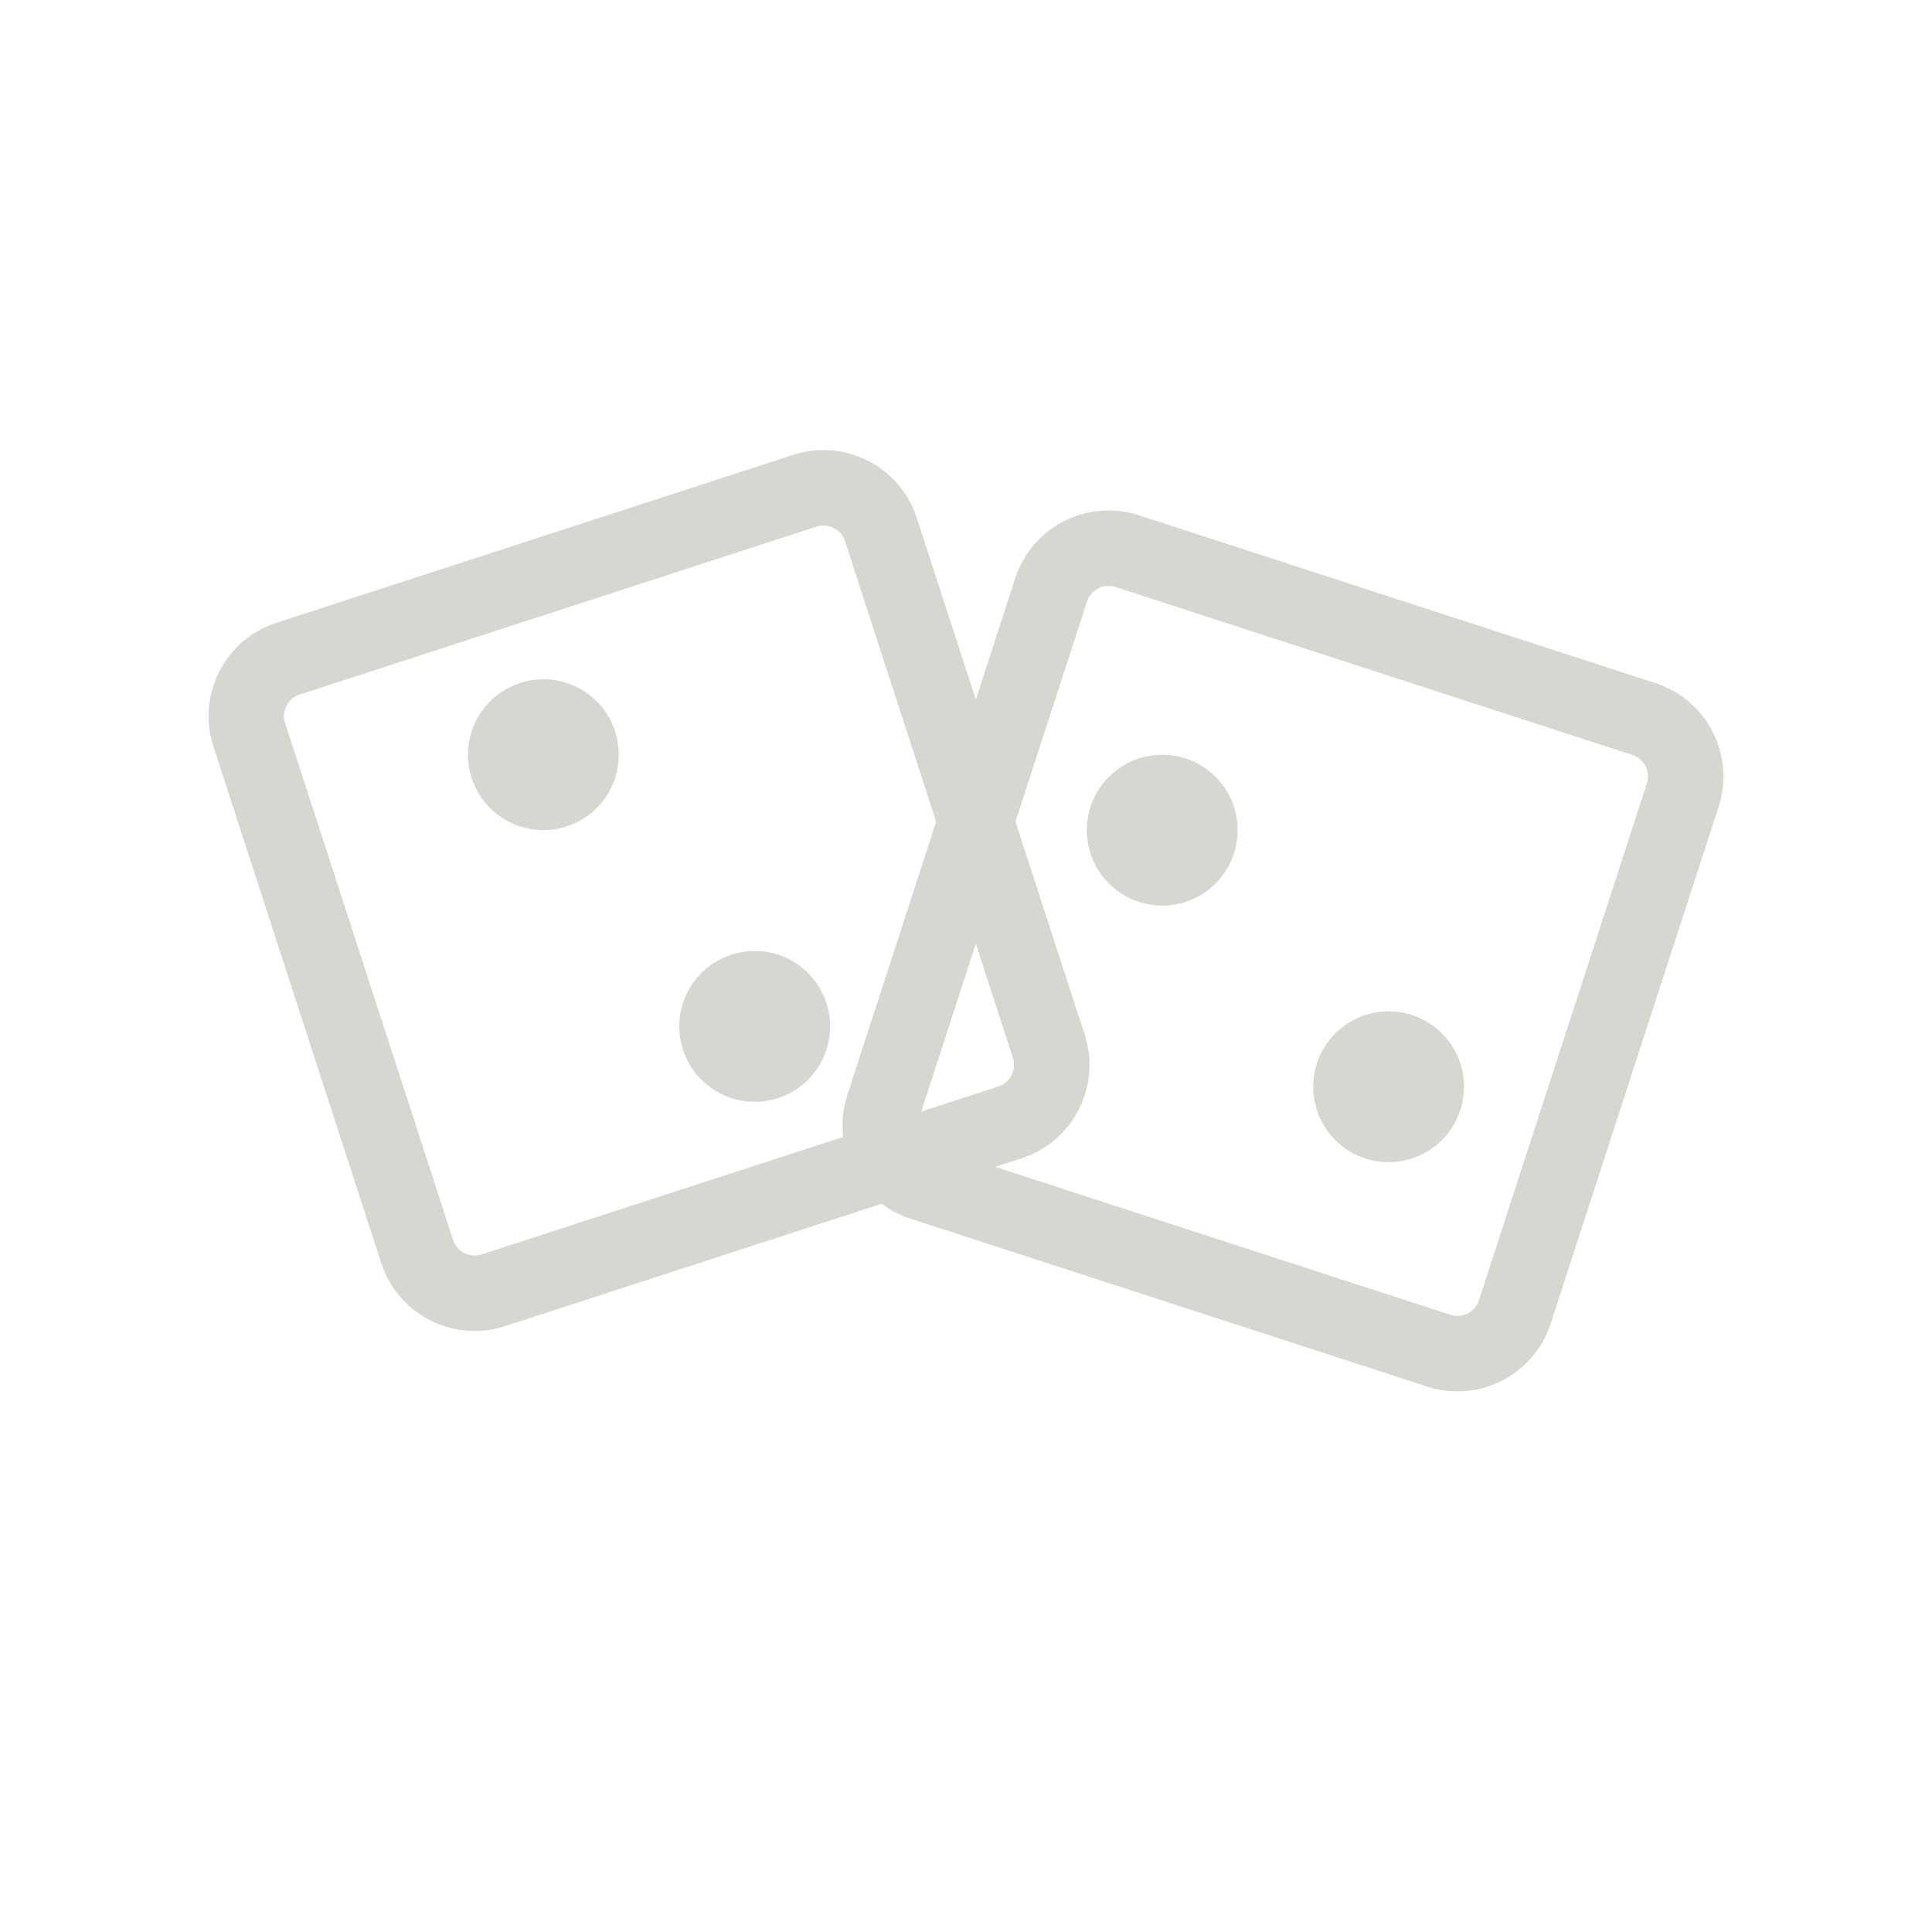
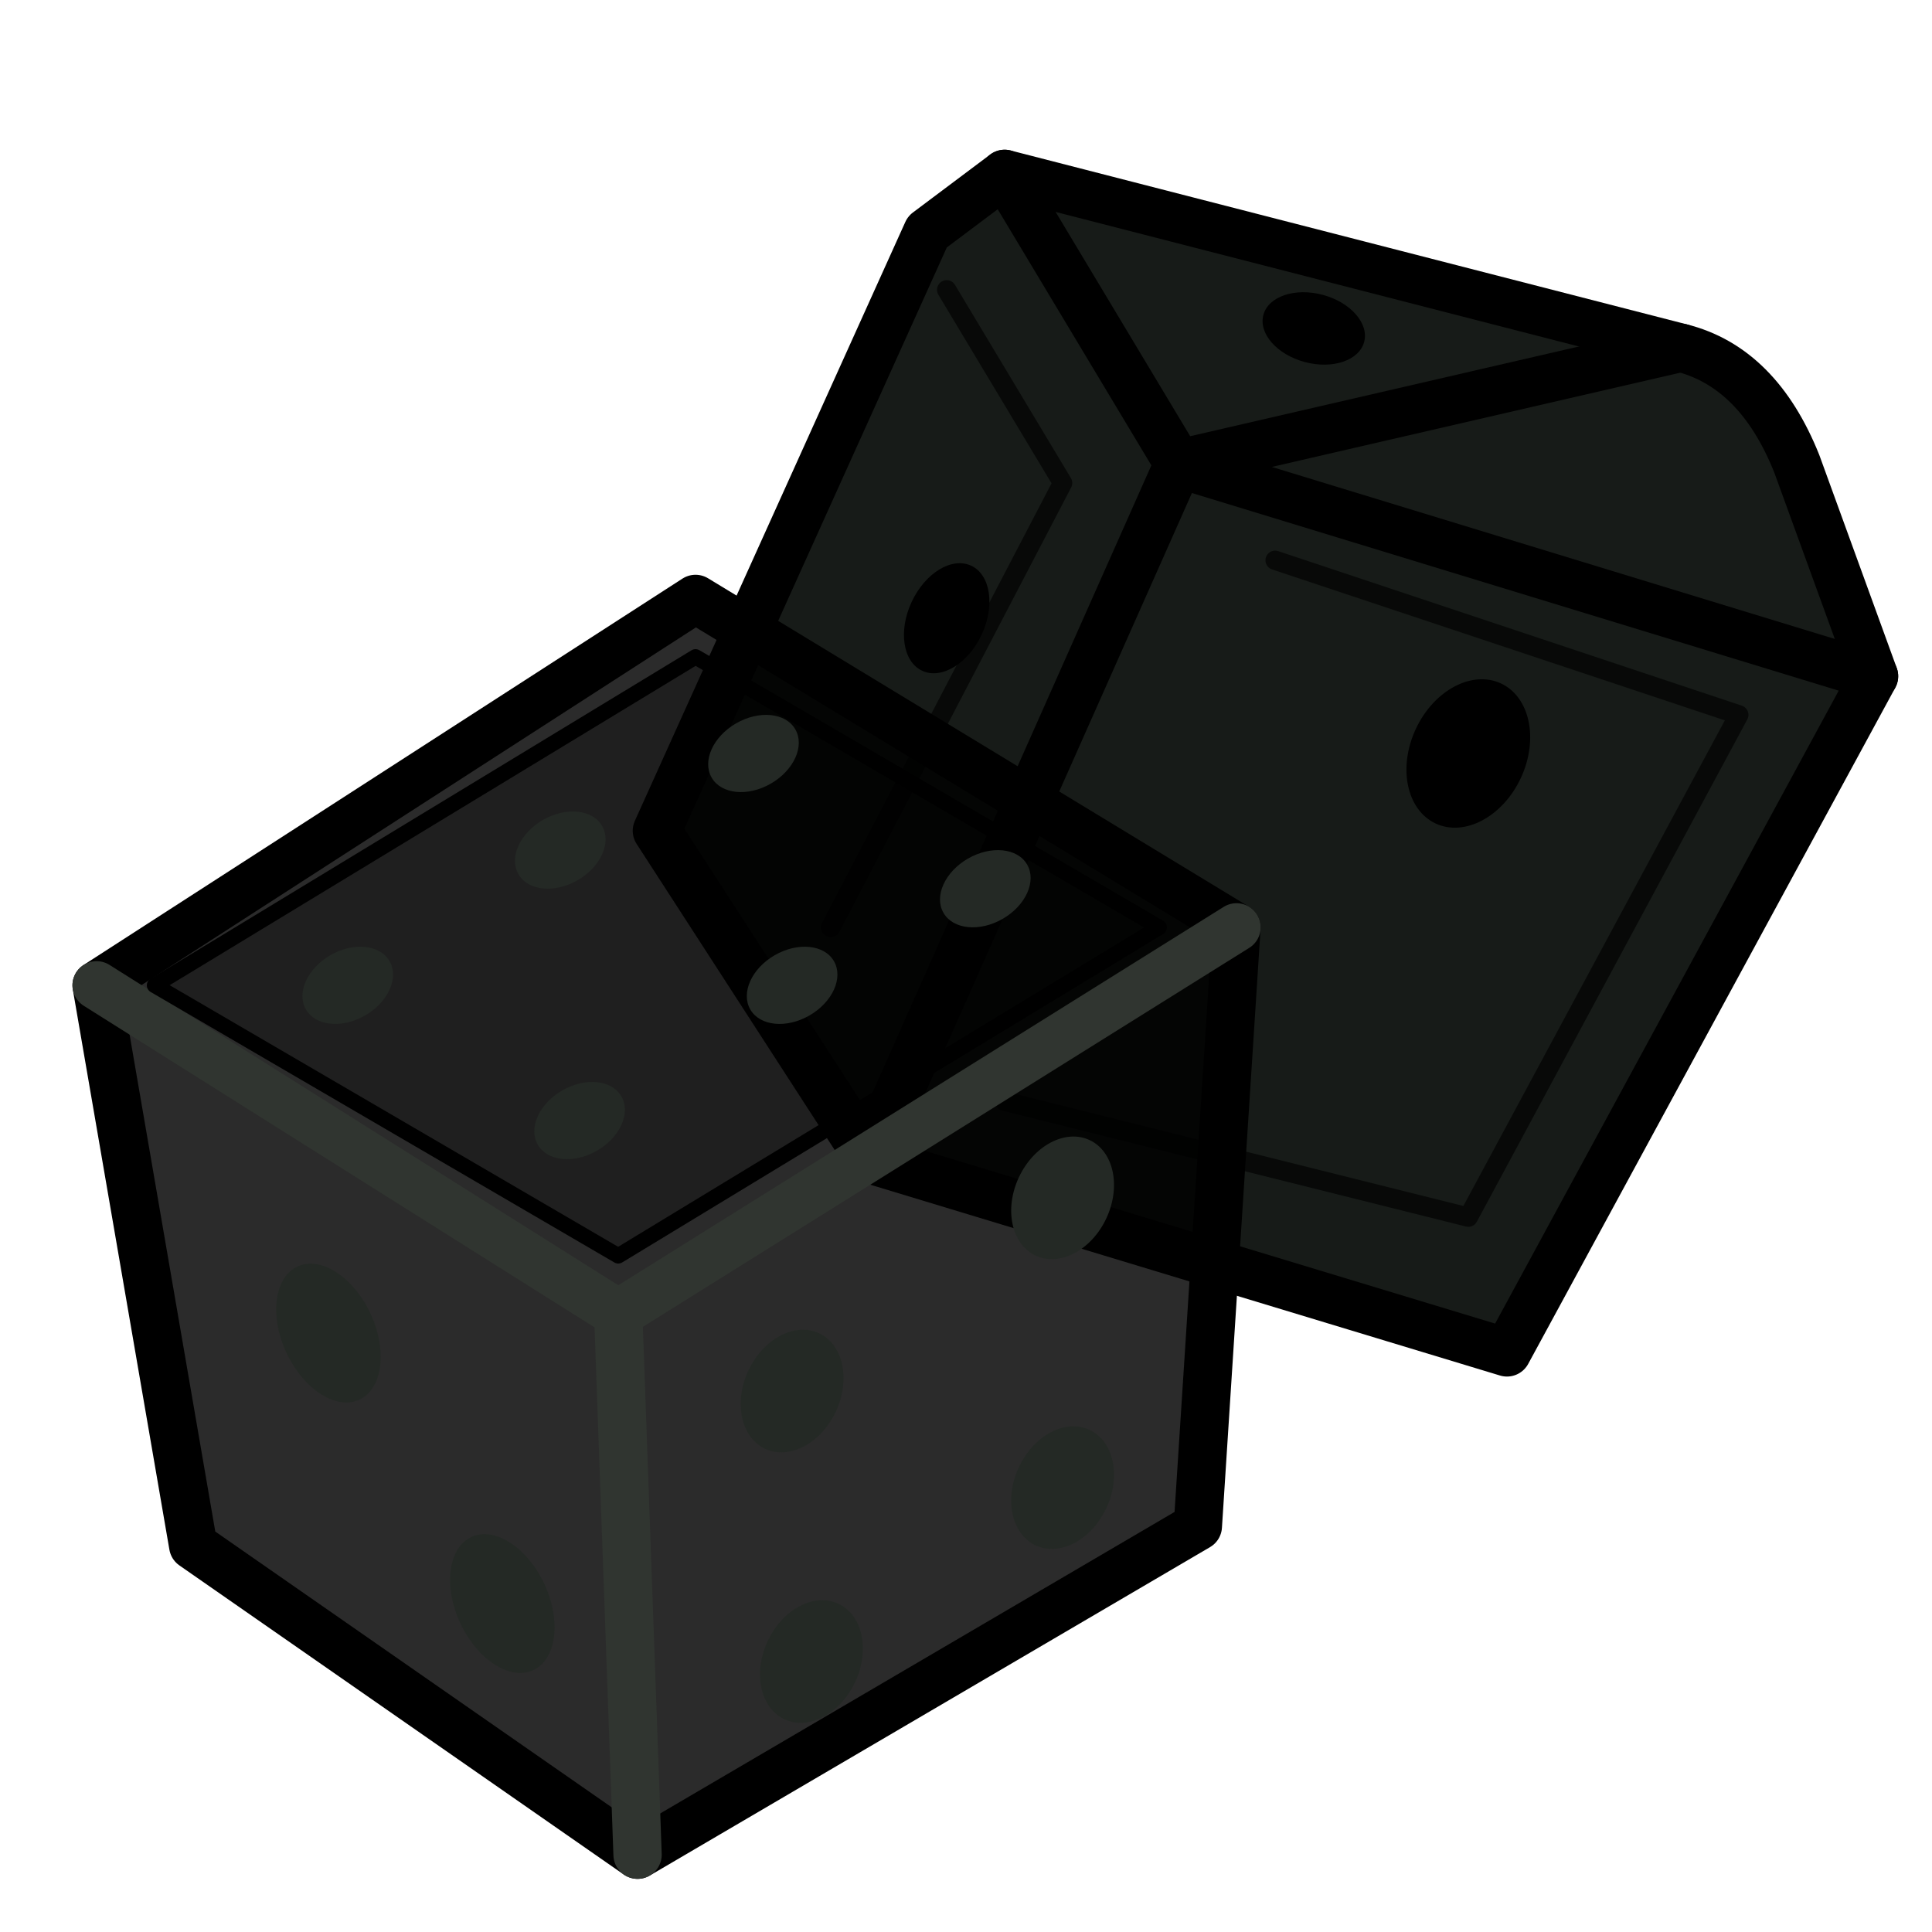
- <svg xmlns="http://www.w3.org/2000/svg" viewBox="0 0 256 256" width="256" height="256">
-   <g fill="none" stroke="#d7d7d2" stroke-width="10" stroke-linecap="round" stroke-linejoin="round">
-     <rect x="42" y="74" width="88" height="88" rx="8" transform="rotate(-18 86 118)" />
-     <rect x="126" y="82" width="88" height="88" rx="8" transform="rotate(18 170 126)" />
-     <circle cx="72" cy="100" r="5" fill="#d7d7d2" />
-     <circle cx="100" cy="136" r="5" fill="#d7d7d2" />
-     <circle cx="154" cy="110" r="5" fill="#d7d7d2" />
-     <circle cx="184" cy="144" r="5" fill="#d7d7d2" />
+ <svg xmlns="http://www.w3.org/2000/svg" viewBox="0 0 256 256" fill="none" stroke="currentColor">
+   <g transform="scale(2.56)" stroke-width="2" stroke-linecap="round" stroke-linejoin="round">
+     <g stroke-width="2.5">
+       <path d="M52 9 L87 18 Q91 19 93 24 L97 35 L78 70 L45 60 L34 43 L48 12Z" fill="#171b18" />
+       <path d="M52 9 L61 24 L45 60 M61 24 L97 35 M61 24 L87 18" />
+       <path d="M49 15 L55 25 L43 48 M66 29 L90 37 L76 63 L52 57" stroke-width="1" opacity=".65" />
+       <g fill="currentColor" stroke="none">
+         <ellipse cx="68" cy="17" rx="2.7" ry="1.8" transform="rotate(15 68 17)" />
+         <ellipse cx="76" cy="39" rx="3" ry="4" transform="rotate(25 76 39)" />
+         <ellipse cx="49" cy="32" rx="2" ry="3" transform="rotate(25 49 32)" />
+       </g>
+       <path d="M5 51 L36 31 L64 48 L62 79 L33 96 L10 80Z" fill="currentColor" fill-opacity=".83" />
+       <path d="M5 51 L32 68 L64 48 M32 68 L33 96" stroke="#303530" />
+       <path d="M8 51 L36 34 L60 48 L32 65Z" fill="currentColor" fill-opacity=".28" stroke-width=".8" />
+       <g fill="#242925" stroke="none">
+         <ellipse cx="18" cy="51" rx="2.5" ry="1.8" transform="rotate(-30 18 51)" />
+         <ellipse cx="29" cy="44" rx="2.5" ry="1.8" transform="rotate(-30 29 44)" />
+         <ellipse cx="39" cy="39" rx="2.5" ry="1.8" transform="rotate(-30 39 39)" />
+         <ellipse cx="30" cy="58" rx="2.5" ry="1.8" transform="rotate(-30 30 58)" />
+         <ellipse cx="41" cy="51" rx="2.5" ry="1.8" transform="rotate(-30 41 51)" />
+         <ellipse cx="51" cy="46" rx="2.5" ry="1.8" transform="rotate(-30 51 46)" />
+         <ellipse cx="17" cy="69" rx="2.4" ry="3.8" transform="rotate(-25 17 69)" />
+         <ellipse cx="26" cy="83" rx="2.4" ry="3.8" transform="rotate(-25 26 83)" />
+         <ellipse cx="41" cy="72" rx="2.5" ry="3.3" transform="rotate(25 41 72)" />
+         <ellipse cx="55" cy="62" rx="2.5" ry="3.3" transform="rotate(25 55 62)" />
+         <ellipse cx="42" cy="86" rx="2.5" ry="3.3" transform="rotate(25 42 86)" />
+         <ellipse cx="55" cy="77" rx="2.5" ry="3.3" transform="rotate(25 55 77)" />
+       </g>
+     </g>
  </g>
</svg>
